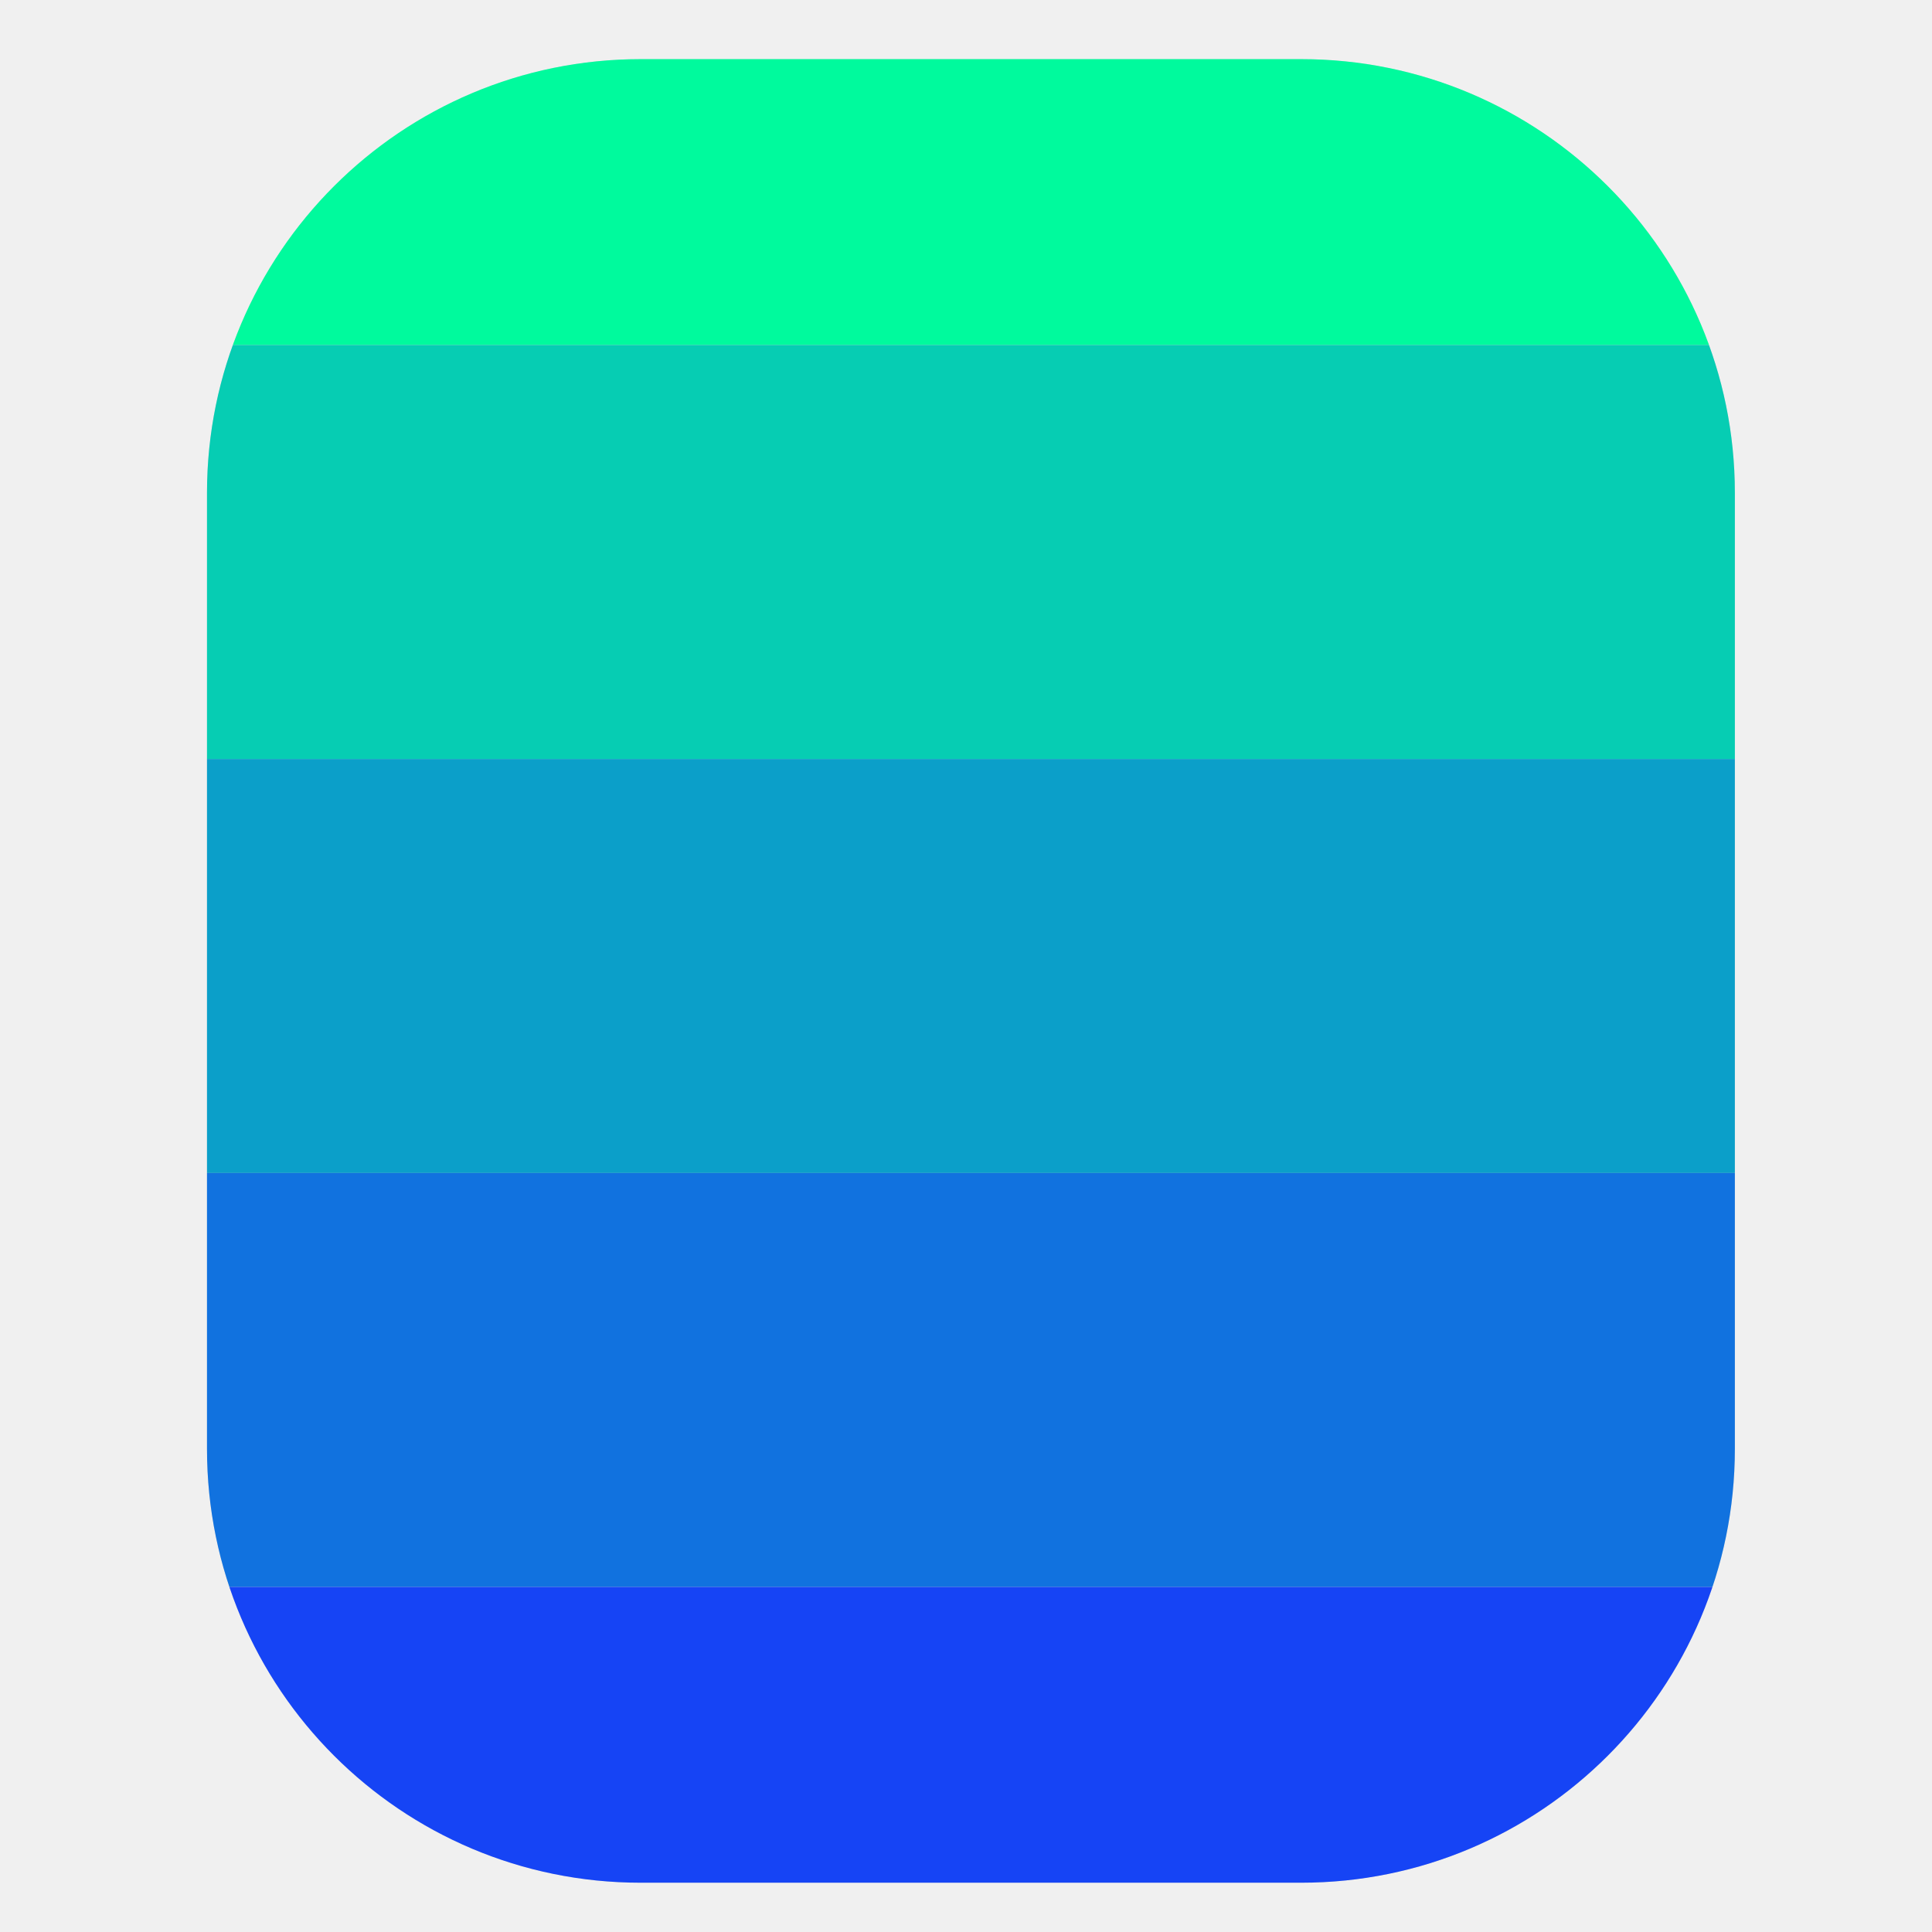
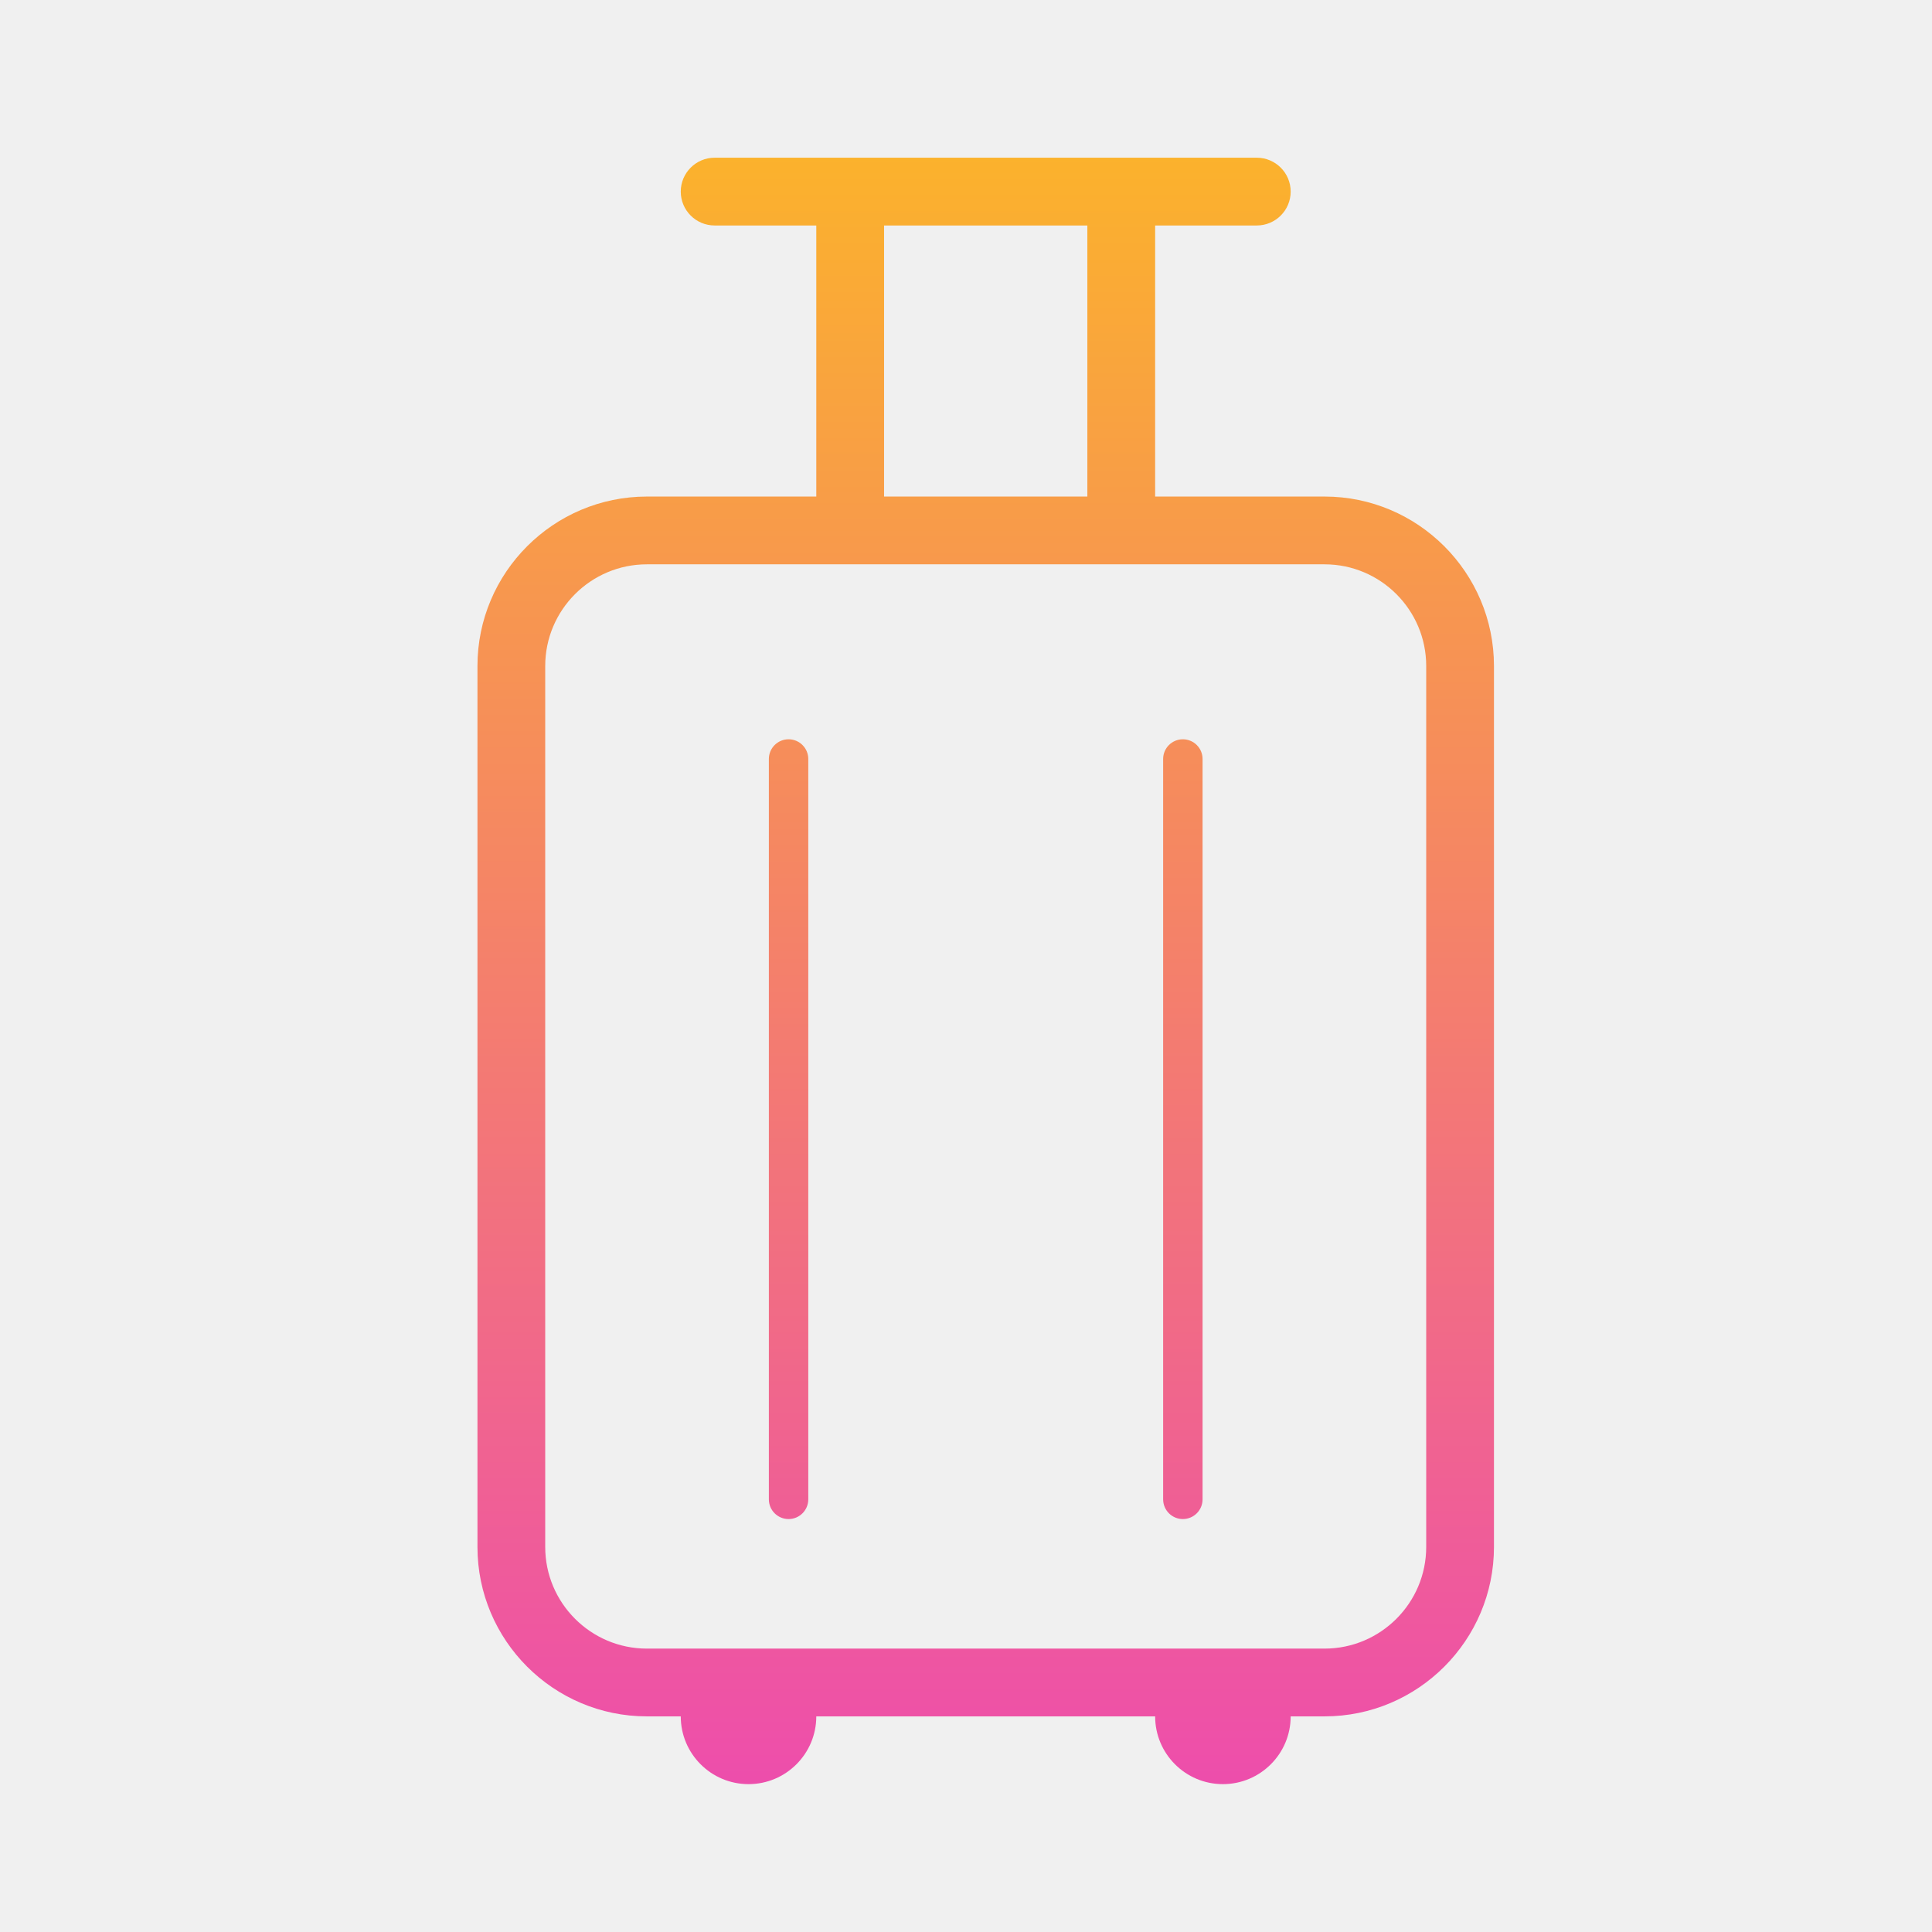
- <svg xmlns="http://www.w3.org/2000/svg" xmlns:xlink="http://www.w3.org/1999/xlink" width="196px" height="196px" viewBox="0 0 196 196" version="1.1">
+ <svg xmlns="http://www.w3.org/2000/svg" width="196px" height="196px" viewBox="0 0 196 196" version="1.1">
  <defs>
-     <rect id="path-1" x="0" y="0" width="155" height="185" rx="44" />
+     <linearGradient x1="50%" y1="0%" x2="50%" y2="109.409%" id="linearGradient-1">
+       <stop stop-color="#FBB22C" offset="0%" />
+       <stop stop-color="#EC44B8" offset="100%" />
+     </linearGradient>
+     <linearGradient x1="50%" y1="0%" x2="50%" y2="100%" id="linearGradient-2">
+       <stop stop-color="#F68E59" offset="0%" />
+       <stop stop-color="#EF5E96" offset="100%" />
+     </linearGradient>
  </defs>
  <g id="Page-1" stroke="none" stroke-width="1" fill="none" fill-rule="evenodd">
    <g id="Artboard-5">
-       <g id="Rectangle-5-+-Rectangle-5-Copy-+-Rectangle-5-Copy-2-+-Rectangle-5-Copy-3-+-Rectangle-5-Copy-4-Mask" transform="translate(21, 6)">
-         <mask id="mask-2" fill="white">
-           <use xlink:href="#path-1" />
-         </mask>
-         <use id="Mask" fill="#D8D8D8" xlink:href="#path-1" />
-         <g mask="url(#mask-2)">
-           <g transform="translate(-23, -13)">
-             <rect id="Rectangle-5" fill="#00FA9D" x="4.54747351e-13" y="-9.09494702e-13" width="210" height="42" />
-             <rect id="Rectangle-5-Copy" fill="#06CDB3" x="4.54747351e-13" y="42" width="210" height="42" />
-             <rect id="Rectangle-5-Copy-2" fill="#0B9FC9" x="4.54747351e-13" y="84" width="210" height="42" />
-             <rect id="Rectangle-5-Copy-3" fill="#1172DF" x="4.54747351e-13" y="126" width="210" height="42" />
-             <rect id="Rectangle-5-Copy-4" fill="#1644F5" x="4.54747351e-13" y="168" width="210" height="42" />
-           </g>
-         </g>
+       <g id="noun_540088_cc" transform="translate(48, 16)" fill="url(#linearGradient-1)">
+         <path d="M86.375,34.375 L69.188,34.375 L69.188,6.875 L79.5,6.875 C81.397,6.875 82.938,5.335 82.938,3.438 C82.938,1.54 81.397,0 79.5,0 L24.5,0 C22.602,0 21.062,1.54 21.062,3.438 C21.062,5.335 22.602,6.875 24.5,6.875 L34.812,6.875 L34.812,34.375 L17.625,34.375 C8.151,34.375 0.438,42.089 0.438,51.562 L0.438,140.938 C0.438,150.411 8.151,158.125 17.625,158.125 L21.062,158.125 C21.062,161.92 24.142,165 27.938,165 C31.733,165 34.812,161.92 34.812,158.125 L69.188,158.125 C69.188,161.92 72.267,165 76.062,165 C79.858,165 82.938,161.92 82.938,158.125 L86.375,158.125 C95.849,158.125 103.562,150.411 103.562,140.938 L103.562,51.562 C103.562,42.089 95.849,34.375 86.375,34.375 L86.375,34.375 Z M41.688,6.875 L62.312,6.875 L62.312,34.375 L41.688,34.375 L41.688,6.875 L41.688,6.875 Z M96.688,140.938 C96.688,146.623 92.061,151.25 86.375,151.25 L17.625,151.25 C11.939,151.25 7.312,146.623 7.312,140.938 L7.312,51.562 C7.312,45.877 11.939,41.25 17.625,41.25 L86.375,41.25 C92.061,41.25 96.688,45.877 96.688,51.562 L96.688,140.938 L96.688,140.938 Z" id="Shape" />
      </g>
+       <path d="M78,152.107 C78,153.211 78.895,154.107 80,154.107 C81.105,154.107 82,153.211 82,152.107 L82,77 C82,75.895 81.105,75 80,75 C78.895,75 78,75.895 78,77 L78,152.107 Z" id="Line" fill="url(#linearGradient-2)" />
+       <path d="M118,152.107 C118,153.211 118.895,154.107 120,154.107 C121.105,154.107 122,153.211 122,152.107 L122,77 C122,75.895 121.105,75 120,75 C118.895,75 118,75.895 118,77 L118,152.107 Z" id="Line-Copy" fill="url(#linearGradient-2)" />
    </g>
  </g>
</svg>
